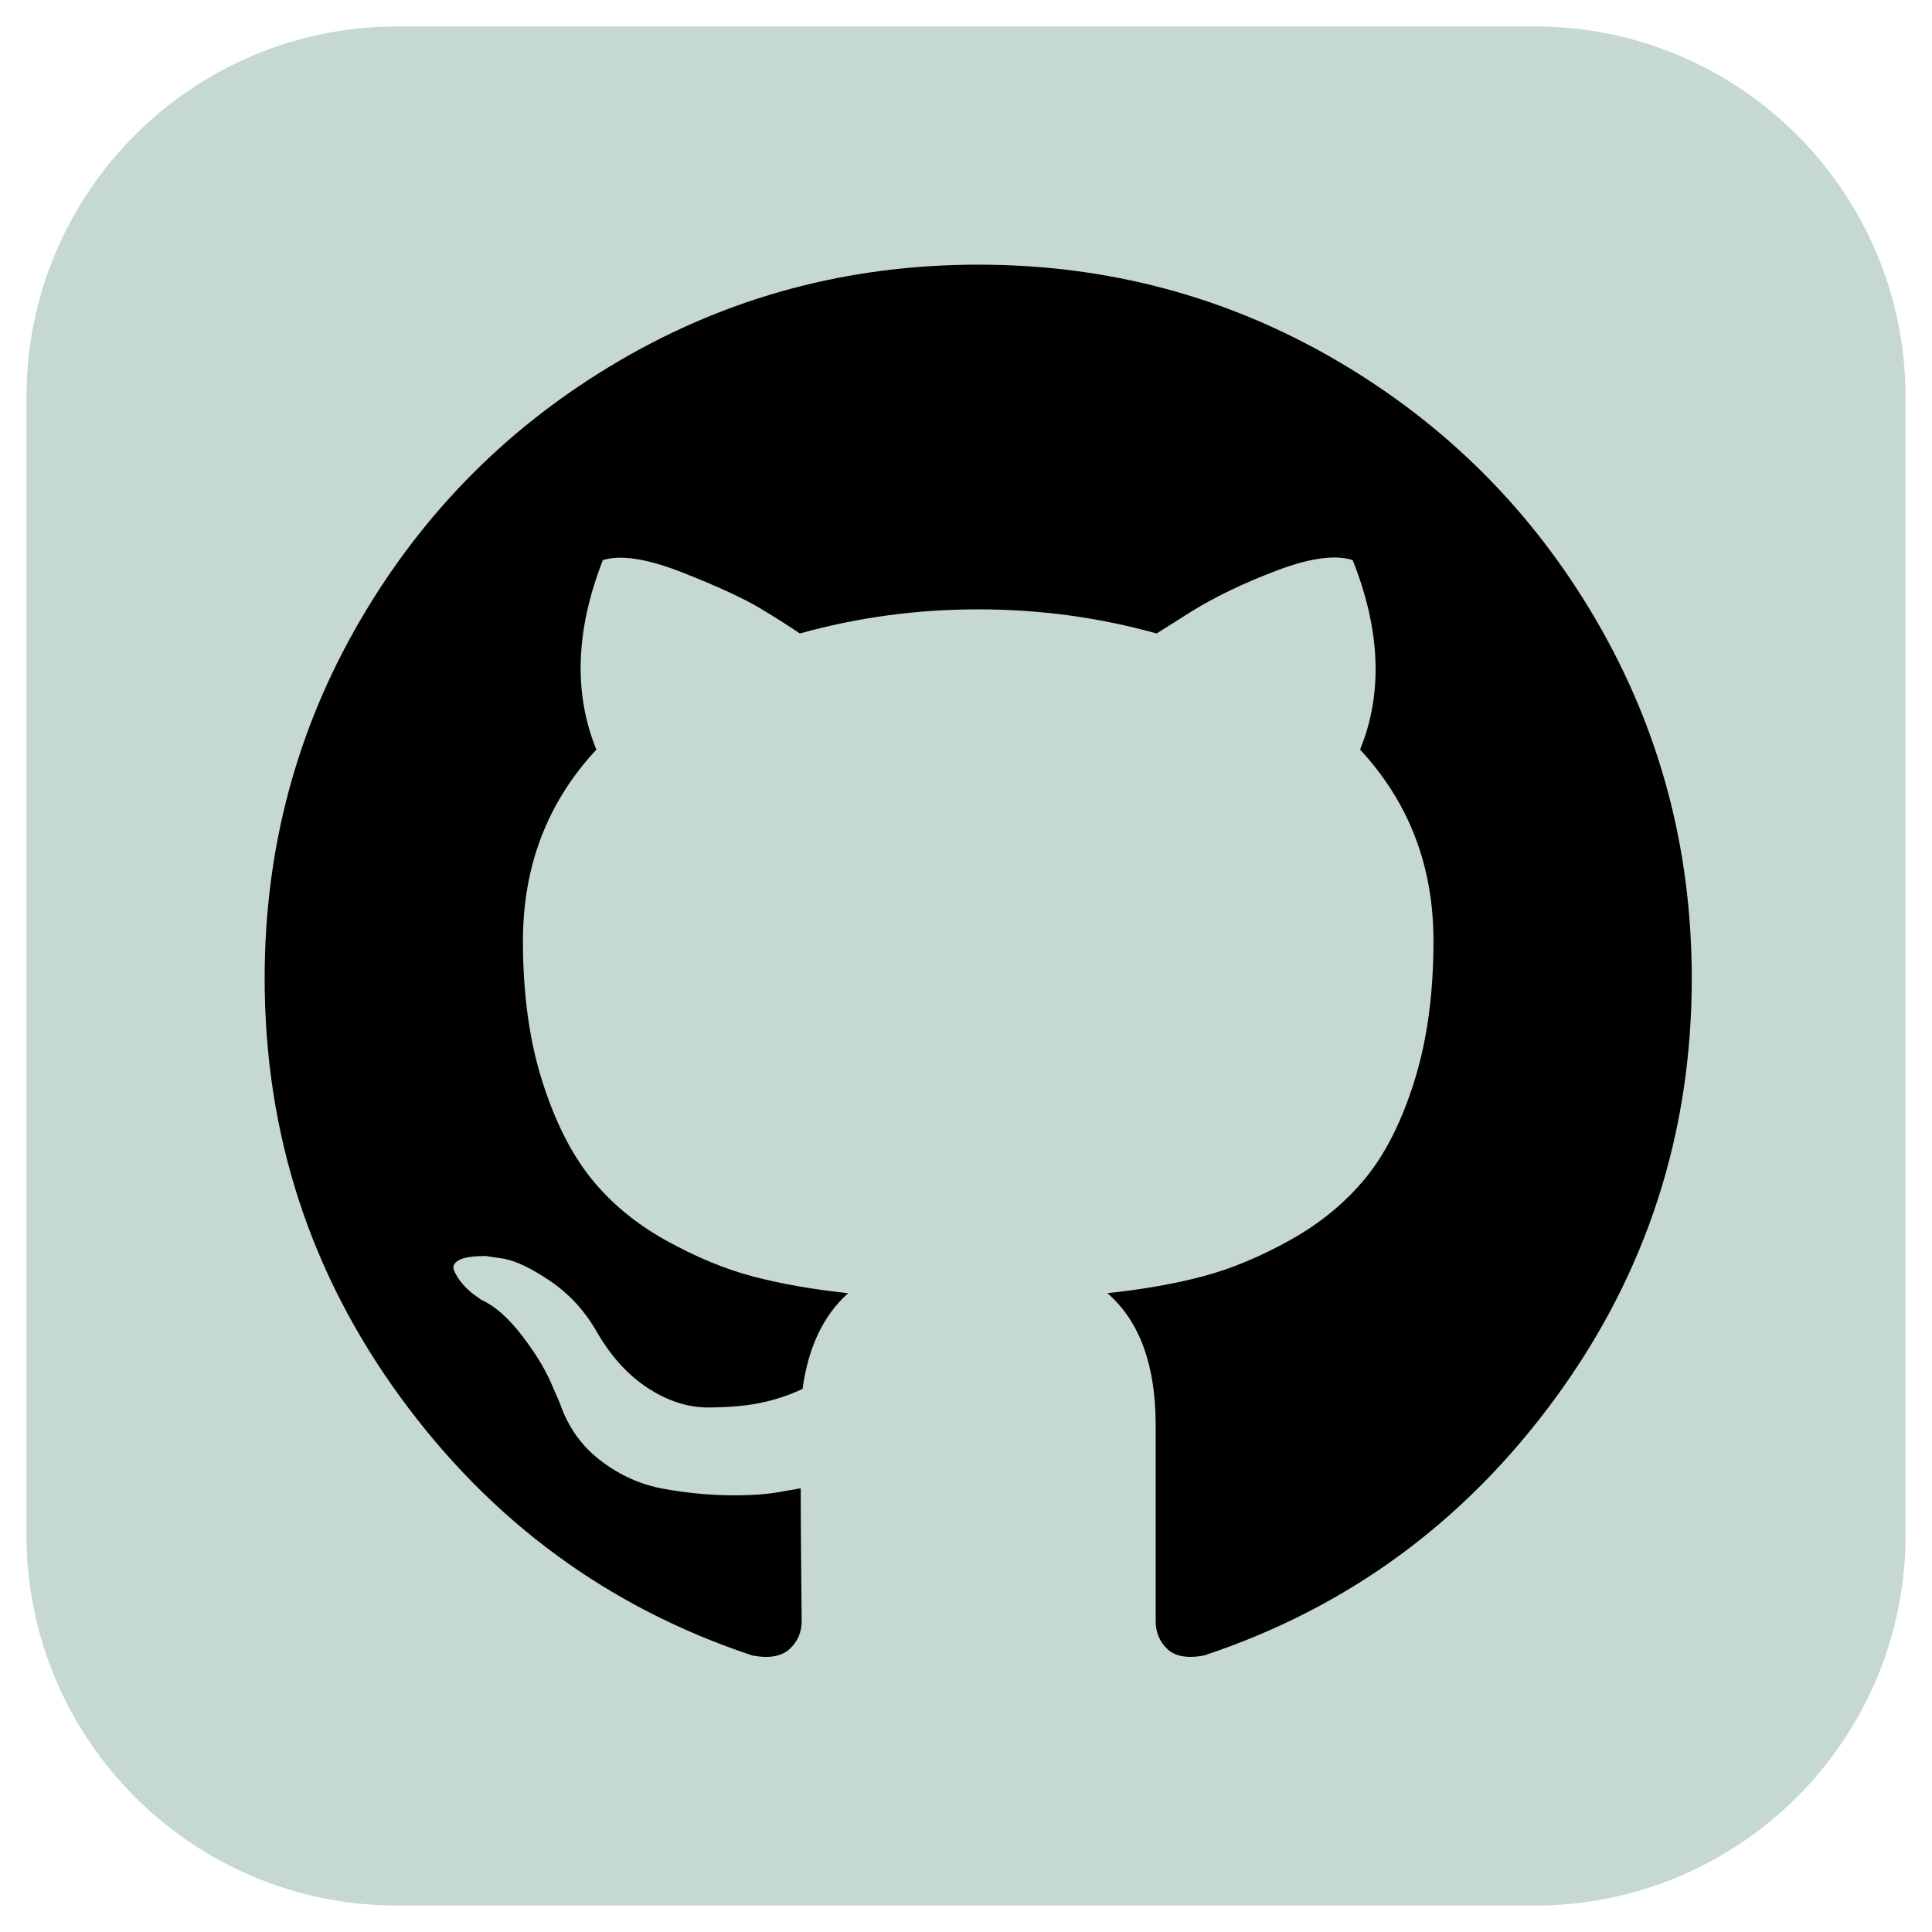
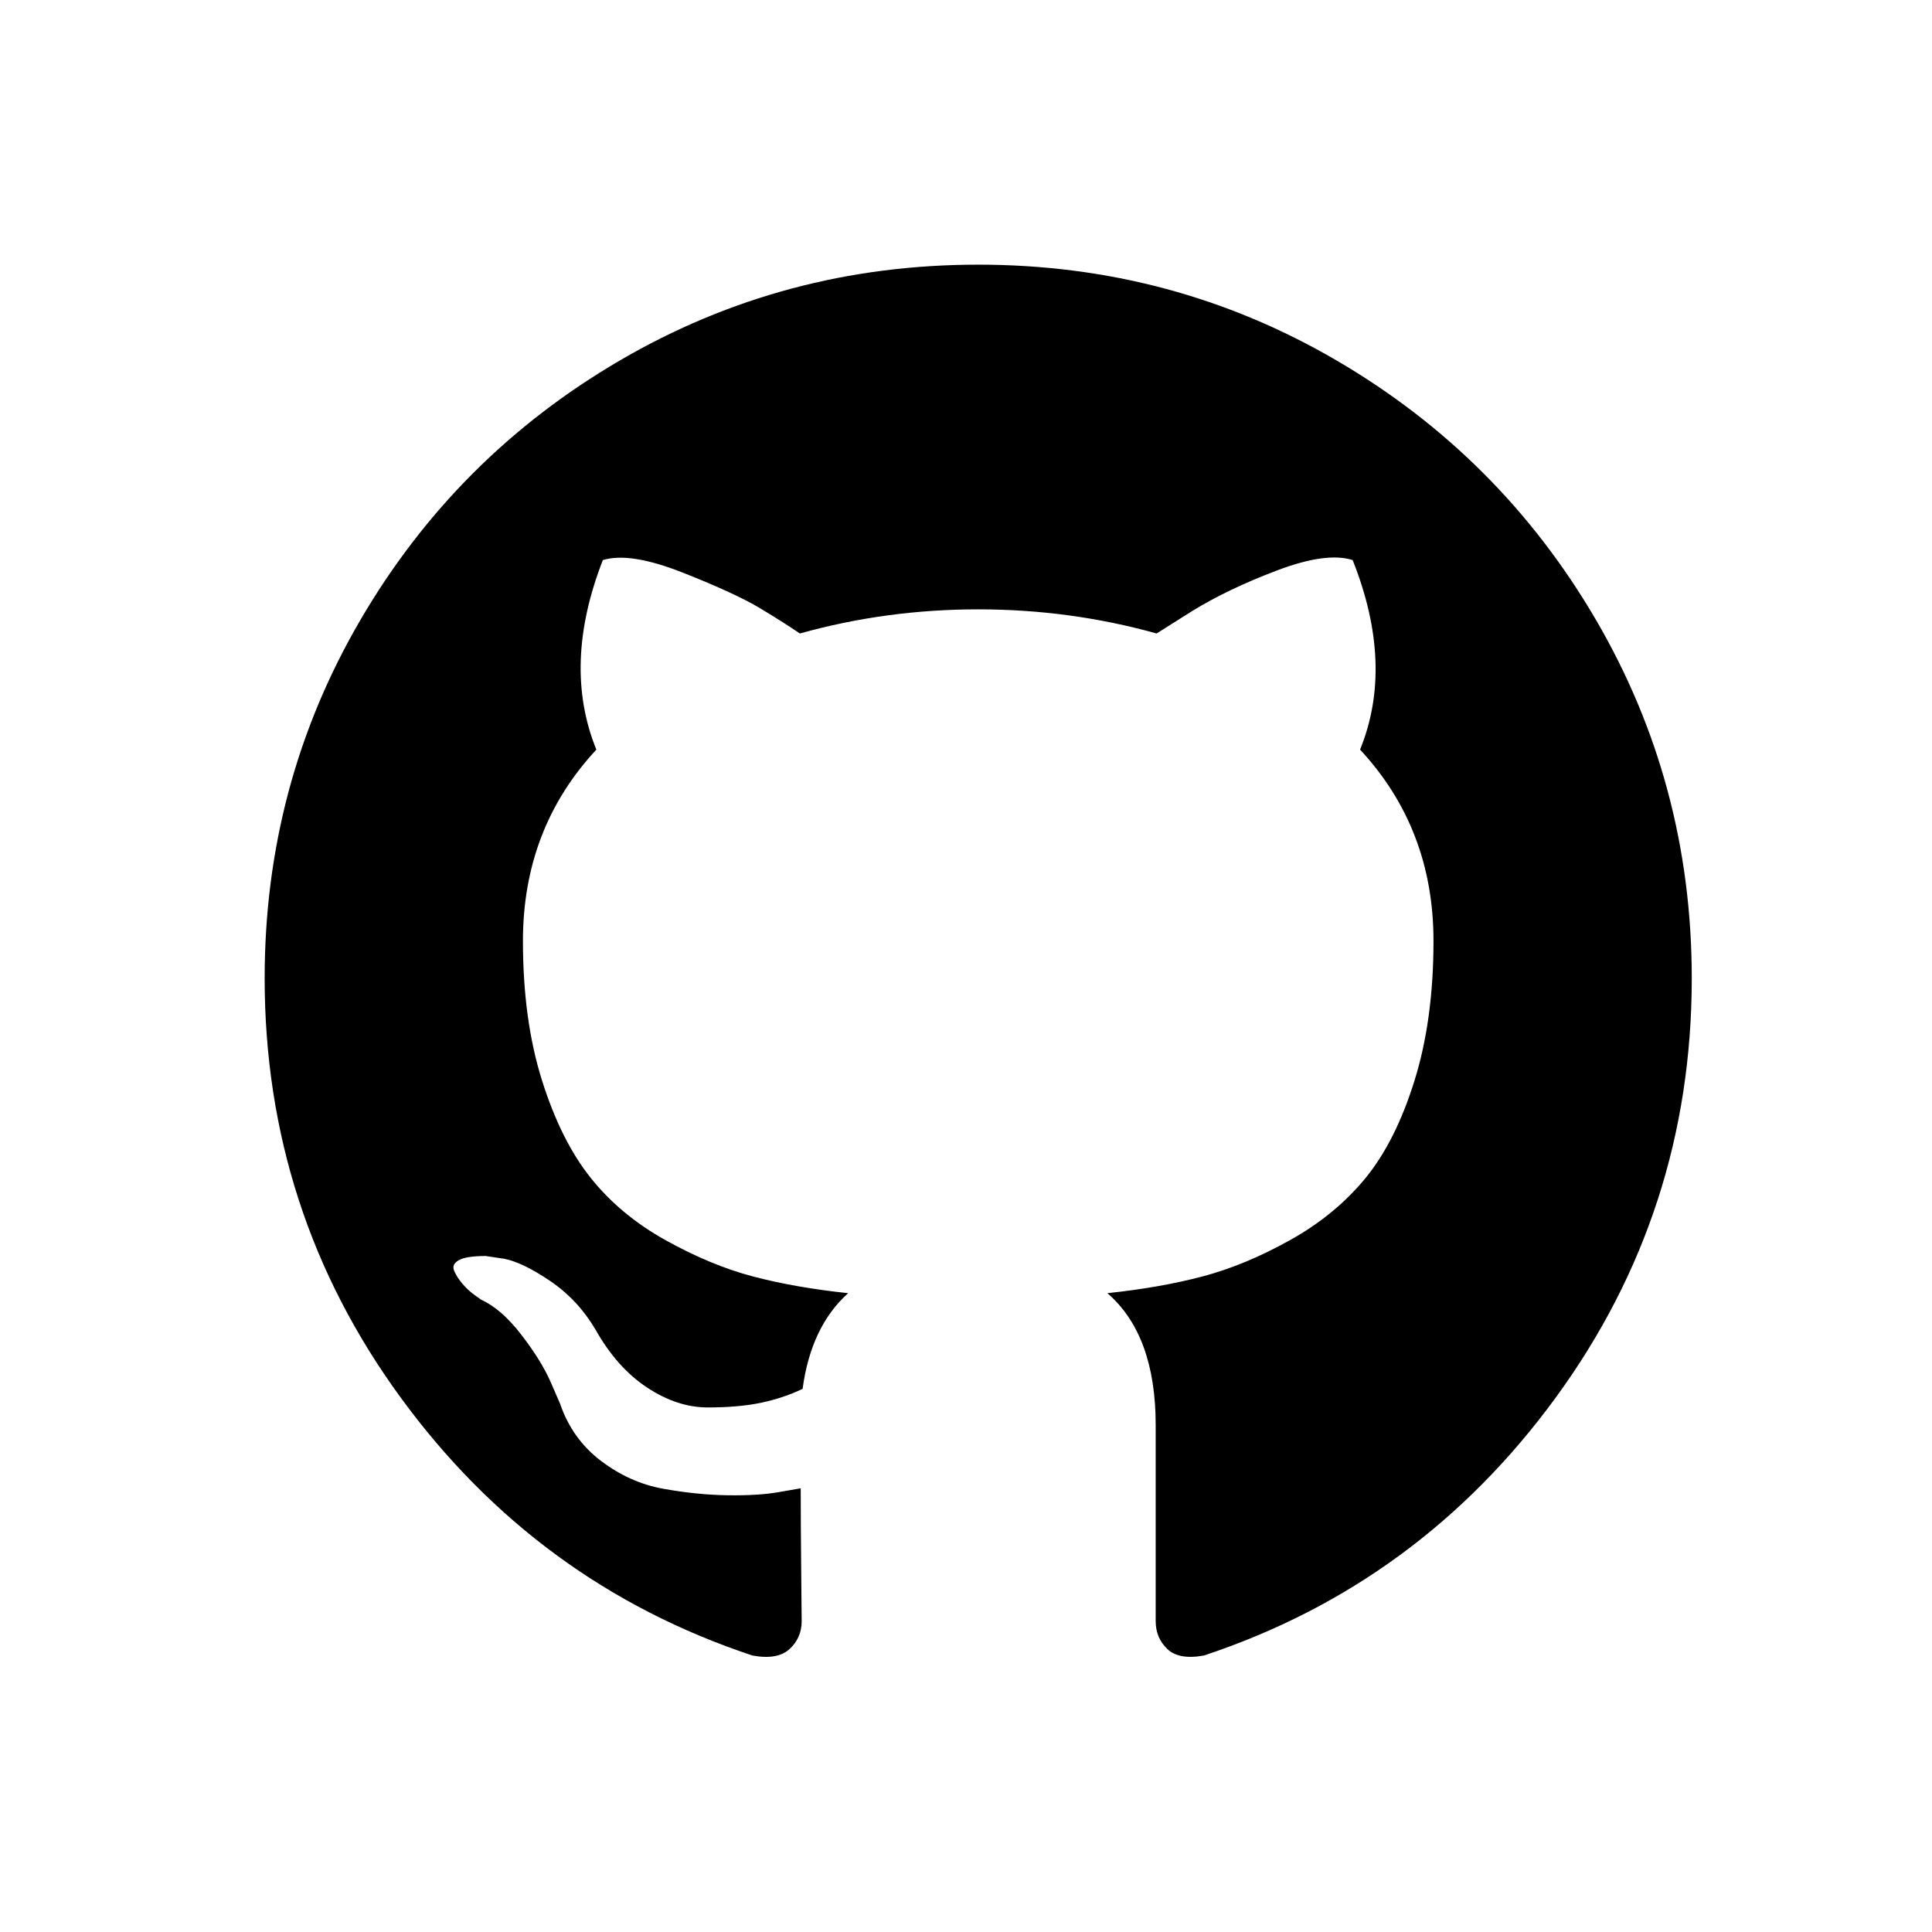
<svg xmlns="http://www.w3.org/2000/svg" width="800px" height="800px" viewBox="0 0 73 73" version="1.1">
  <defs>

</defs>
  <g id="team-collaboration/version-control/github" stroke="none" stroke-width="1" fill="none" fill-rule="evenodd">
    <g id="container" transform="translate(2, 2)" fill-rule="nonzero">
-       <rect id="mask" stroke="#000000" stroke-width="0" fill="#c5d8d1" x="-1" y="-1" width="71" height="71" rx="14">
+       <rect id="mask" stroke="#000000" stroke-width="0" fill="#ffff" x="-1" y="-1" width="71" height="71" rx="14">

</rect>
      <path d="M58.307,21.428 C55.896,17.297 52.625,14.027 48.495,11.616 C44.364,9.205 39.854,8 34.961,8 C30.07,8 25.559,9.205 21.428,11.616 C17.297,14.027 14.027,17.297 11.616,21.428 C9.205,25.559 8,30.07 8,34.961 C8,40.836 9.714,46.119 13.143,50.811 C16.572,55.504 21.001,58.751 26.43,60.553 C27.062,60.67 27.53,60.588 27.835,60.307 C28.139,60.027 28.291,59.675 28.291,59.255 C28.291,59.184 28.285,58.553 28.273,57.359 C28.261,56.165 28.255,55.124 28.255,54.235 L27.448,54.375 C26.933,54.469 26.284,54.509 25.499,54.498 C24.716,54.487 23.902,54.404 23.06,54.252 C22.217,54.1 21.433,53.749 20.708,53.199 C19.982,52.649 19.467,51.929 19.163,51.041 L18.812,50.233 C18.578,49.695 18.21,49.098 17.706,48.443 C17.203,47.787 16.694,47.343 16.179,47.109 L15.934,46.933 C15.77,46.816 15.618,46.675 15.477,46.511 C15.337,46.348 15.232,46.184 15.162,46.02 C15.091,45.856 15.149,45.721 15.337,45.615 C15.525,45.51 15.863,45.458 16.355,45.458 L17.057,45.563 C17.525,45.657 18.104,45.937 18.795,46.406 C19.485,46.874 20.053,47.482 20.497,48.231 C21.036,49.191 21.685,49.922 22.446,50.425 C23.206,50.928 23.973,51.18 24.745,51.18 C25.517,51.18 26.184,51.121 26.746,51.005 C27.307,50.888 27.834,50.712 28.326,50.478 C28.536,48.909 29.11,47.704 30.046,46.862 C28.712,46.721 27.512,46.51 26.447,46.23 C25.383,45.948 24.283,45.492 23.148,44.86 C22.012,44.228 21.07,43.444 20.321,42.508 C19.573,41.572 18.958,40.343 18.479,38.822 C17.999,37.3 17.759,35.545 17.759,33.556 C17.759,30.724 18.684,28.313 20.533,26.324 C19.667,24.194 19.748,21.807 20.778,19.163 C21.457,18.952 22.464,19.11 23.797,19.636 C25.131,20.163 26.108,20.614 26.729,20.988 C27.349,21.362 27.846,21.679 28.221,21.936 C30.398,21.328 32.644,21.024 34.961,21.024 C37.278,21.024 39.525,21.328 41.702,21.936 L43.036,21.094 C43.948,20.532 45.026,20.017 46.265,19.549 C47.506,19.081 48.454,18.952 49.11,19.163 C50.163,21.808 50.257,24.195 49.39,26.324 C51.239,28.314 52.164,30.725 52.164,33.556 C52.164,35.546 51.923,37.306 51.444,38.839 C50.965,40.373 50.345,41.601 49.585,42.526 C48.823,43.45 47.875,44.229 46.74,44.86 C45.605,45.492 44.505,45.948 43.44,46.229 C42.375,46.51 41.176,46.722 39.842,46.862 C41.059,47.915 41.667,49.577 41.667,51.847 L41.667,59.254 C41.667,59.674 41.813,60.026 42.106,60.306 C42.399,60.587 42.861,60.669 43.493,60.552 C48.923,58.75 53.352,55.503 56.781,50.81 C60.209,46.118 61.923,40.835 61.923,34.96 C61.922,30.07 60.716,25.559 58.307,21.428 Z" id="Shape" fill="#000000">

</path>
    </g>
  </g>
</svg>
